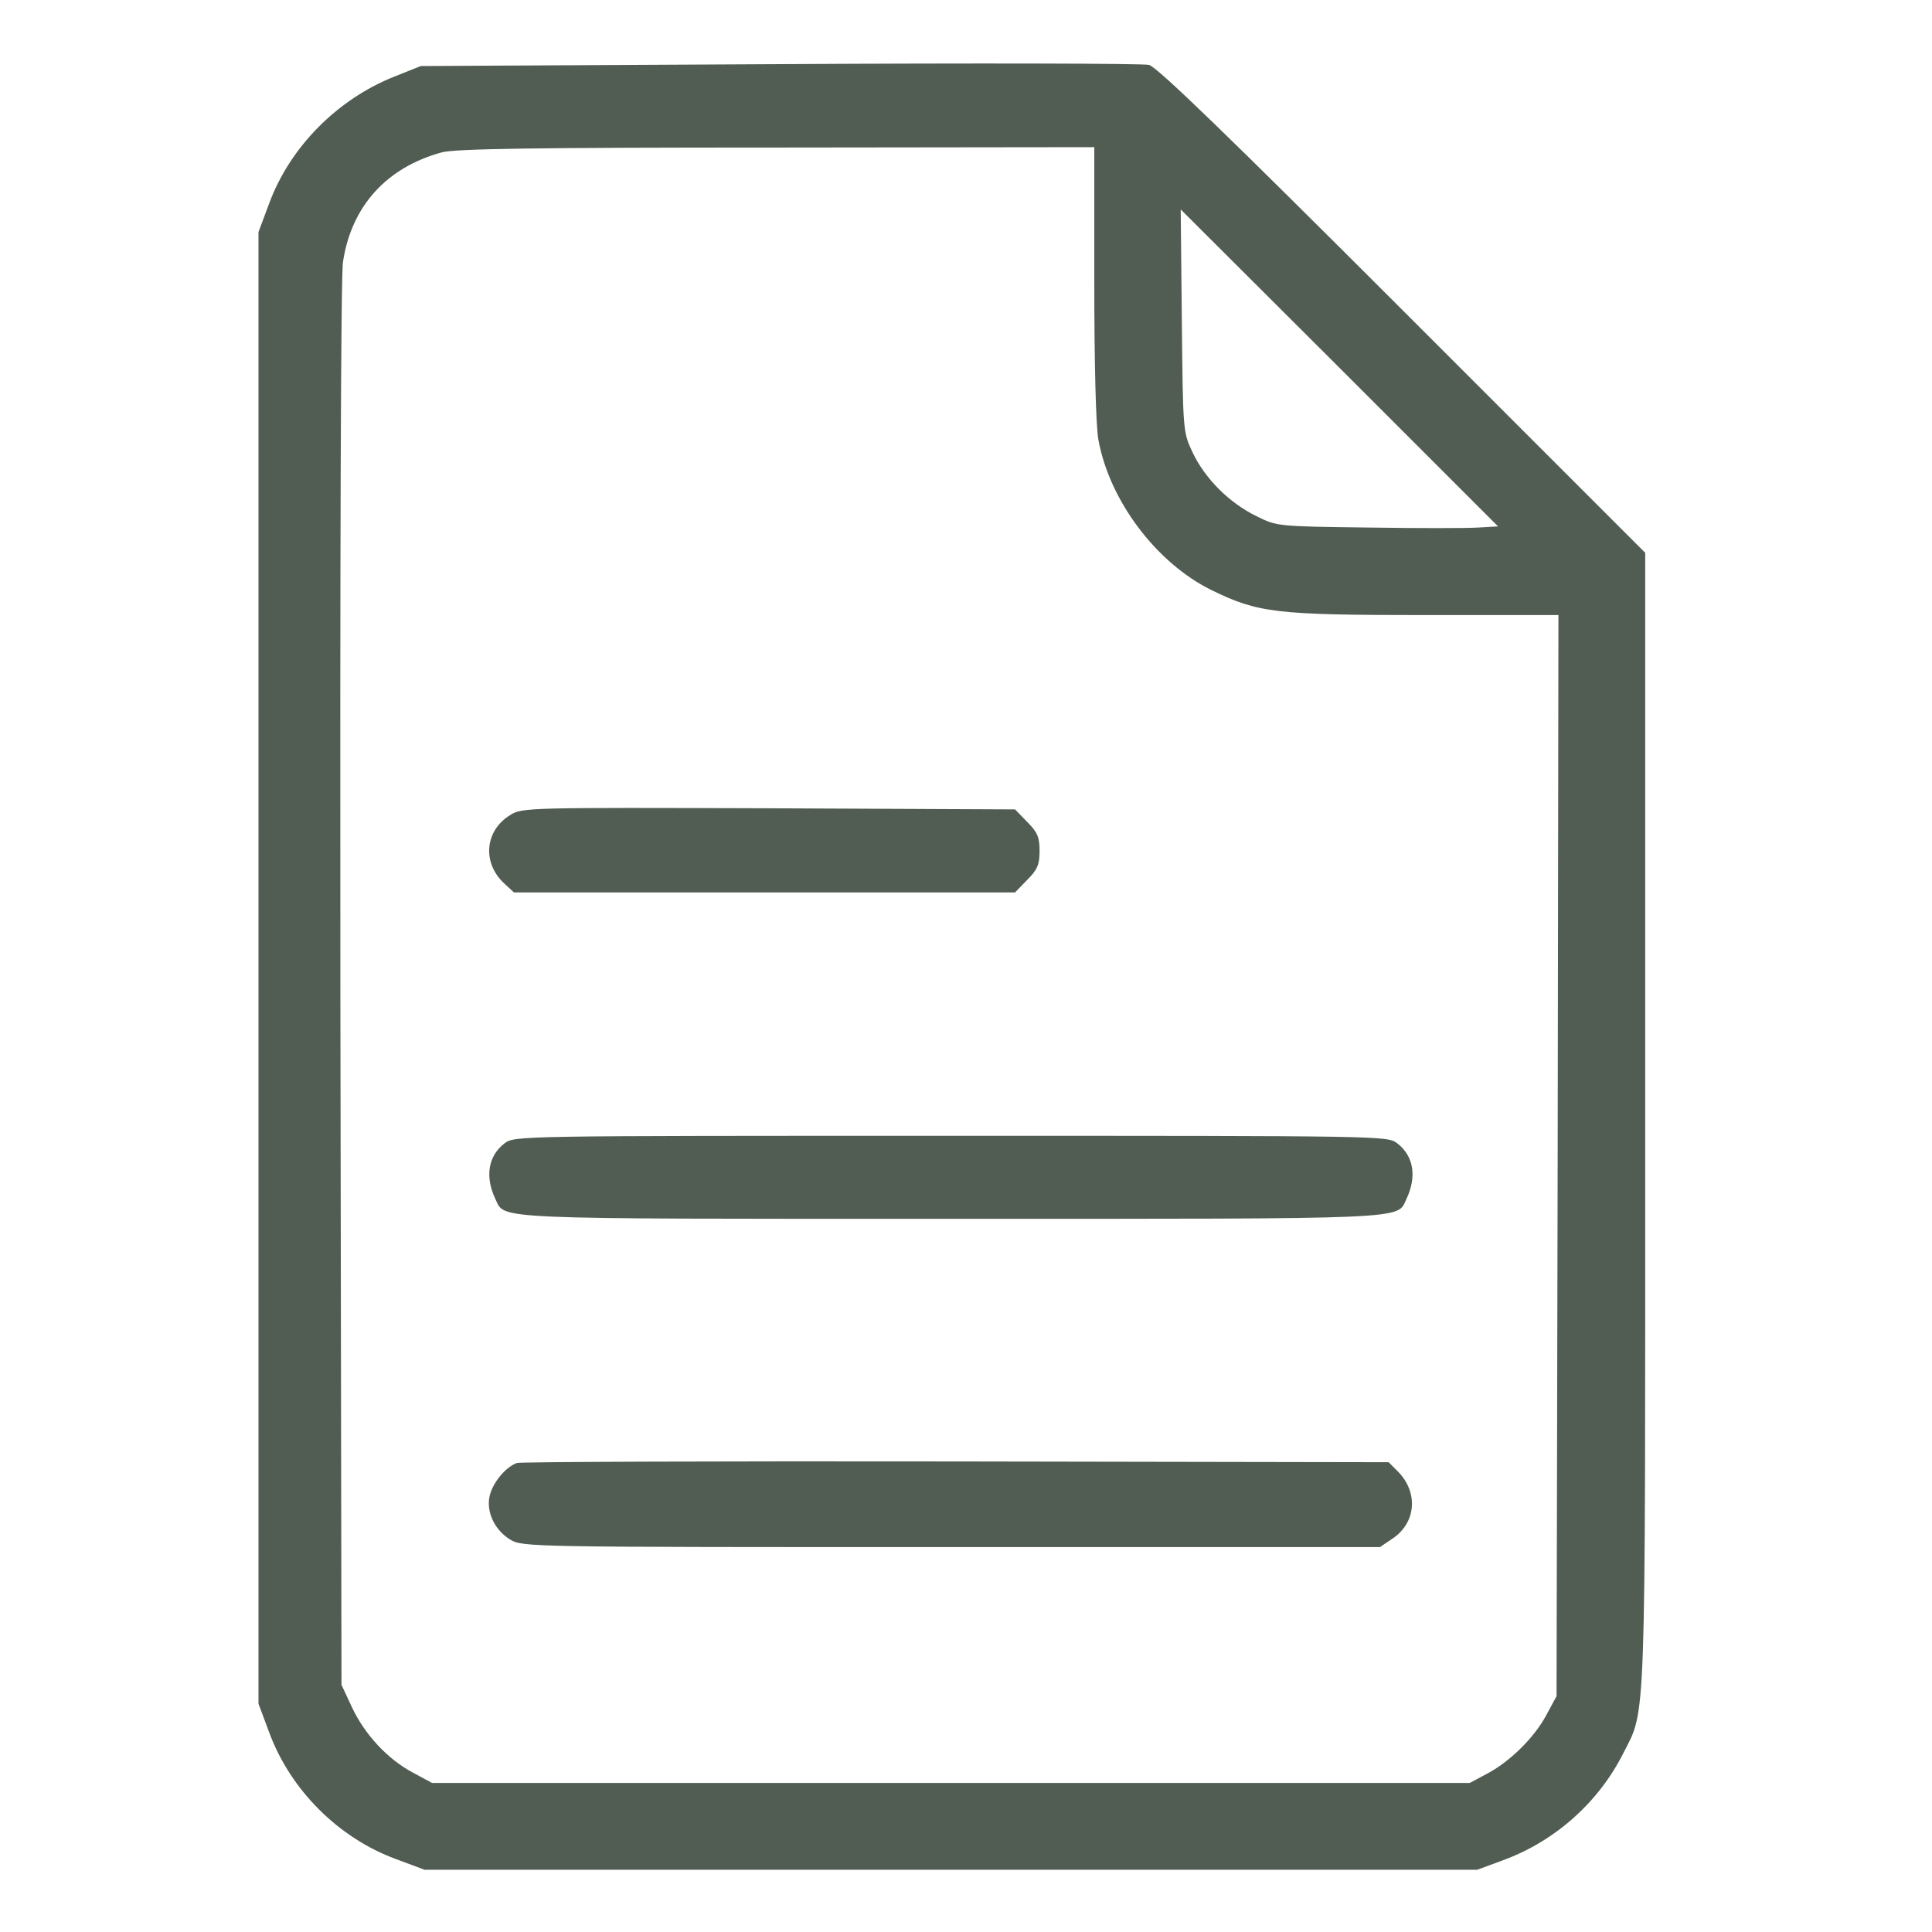
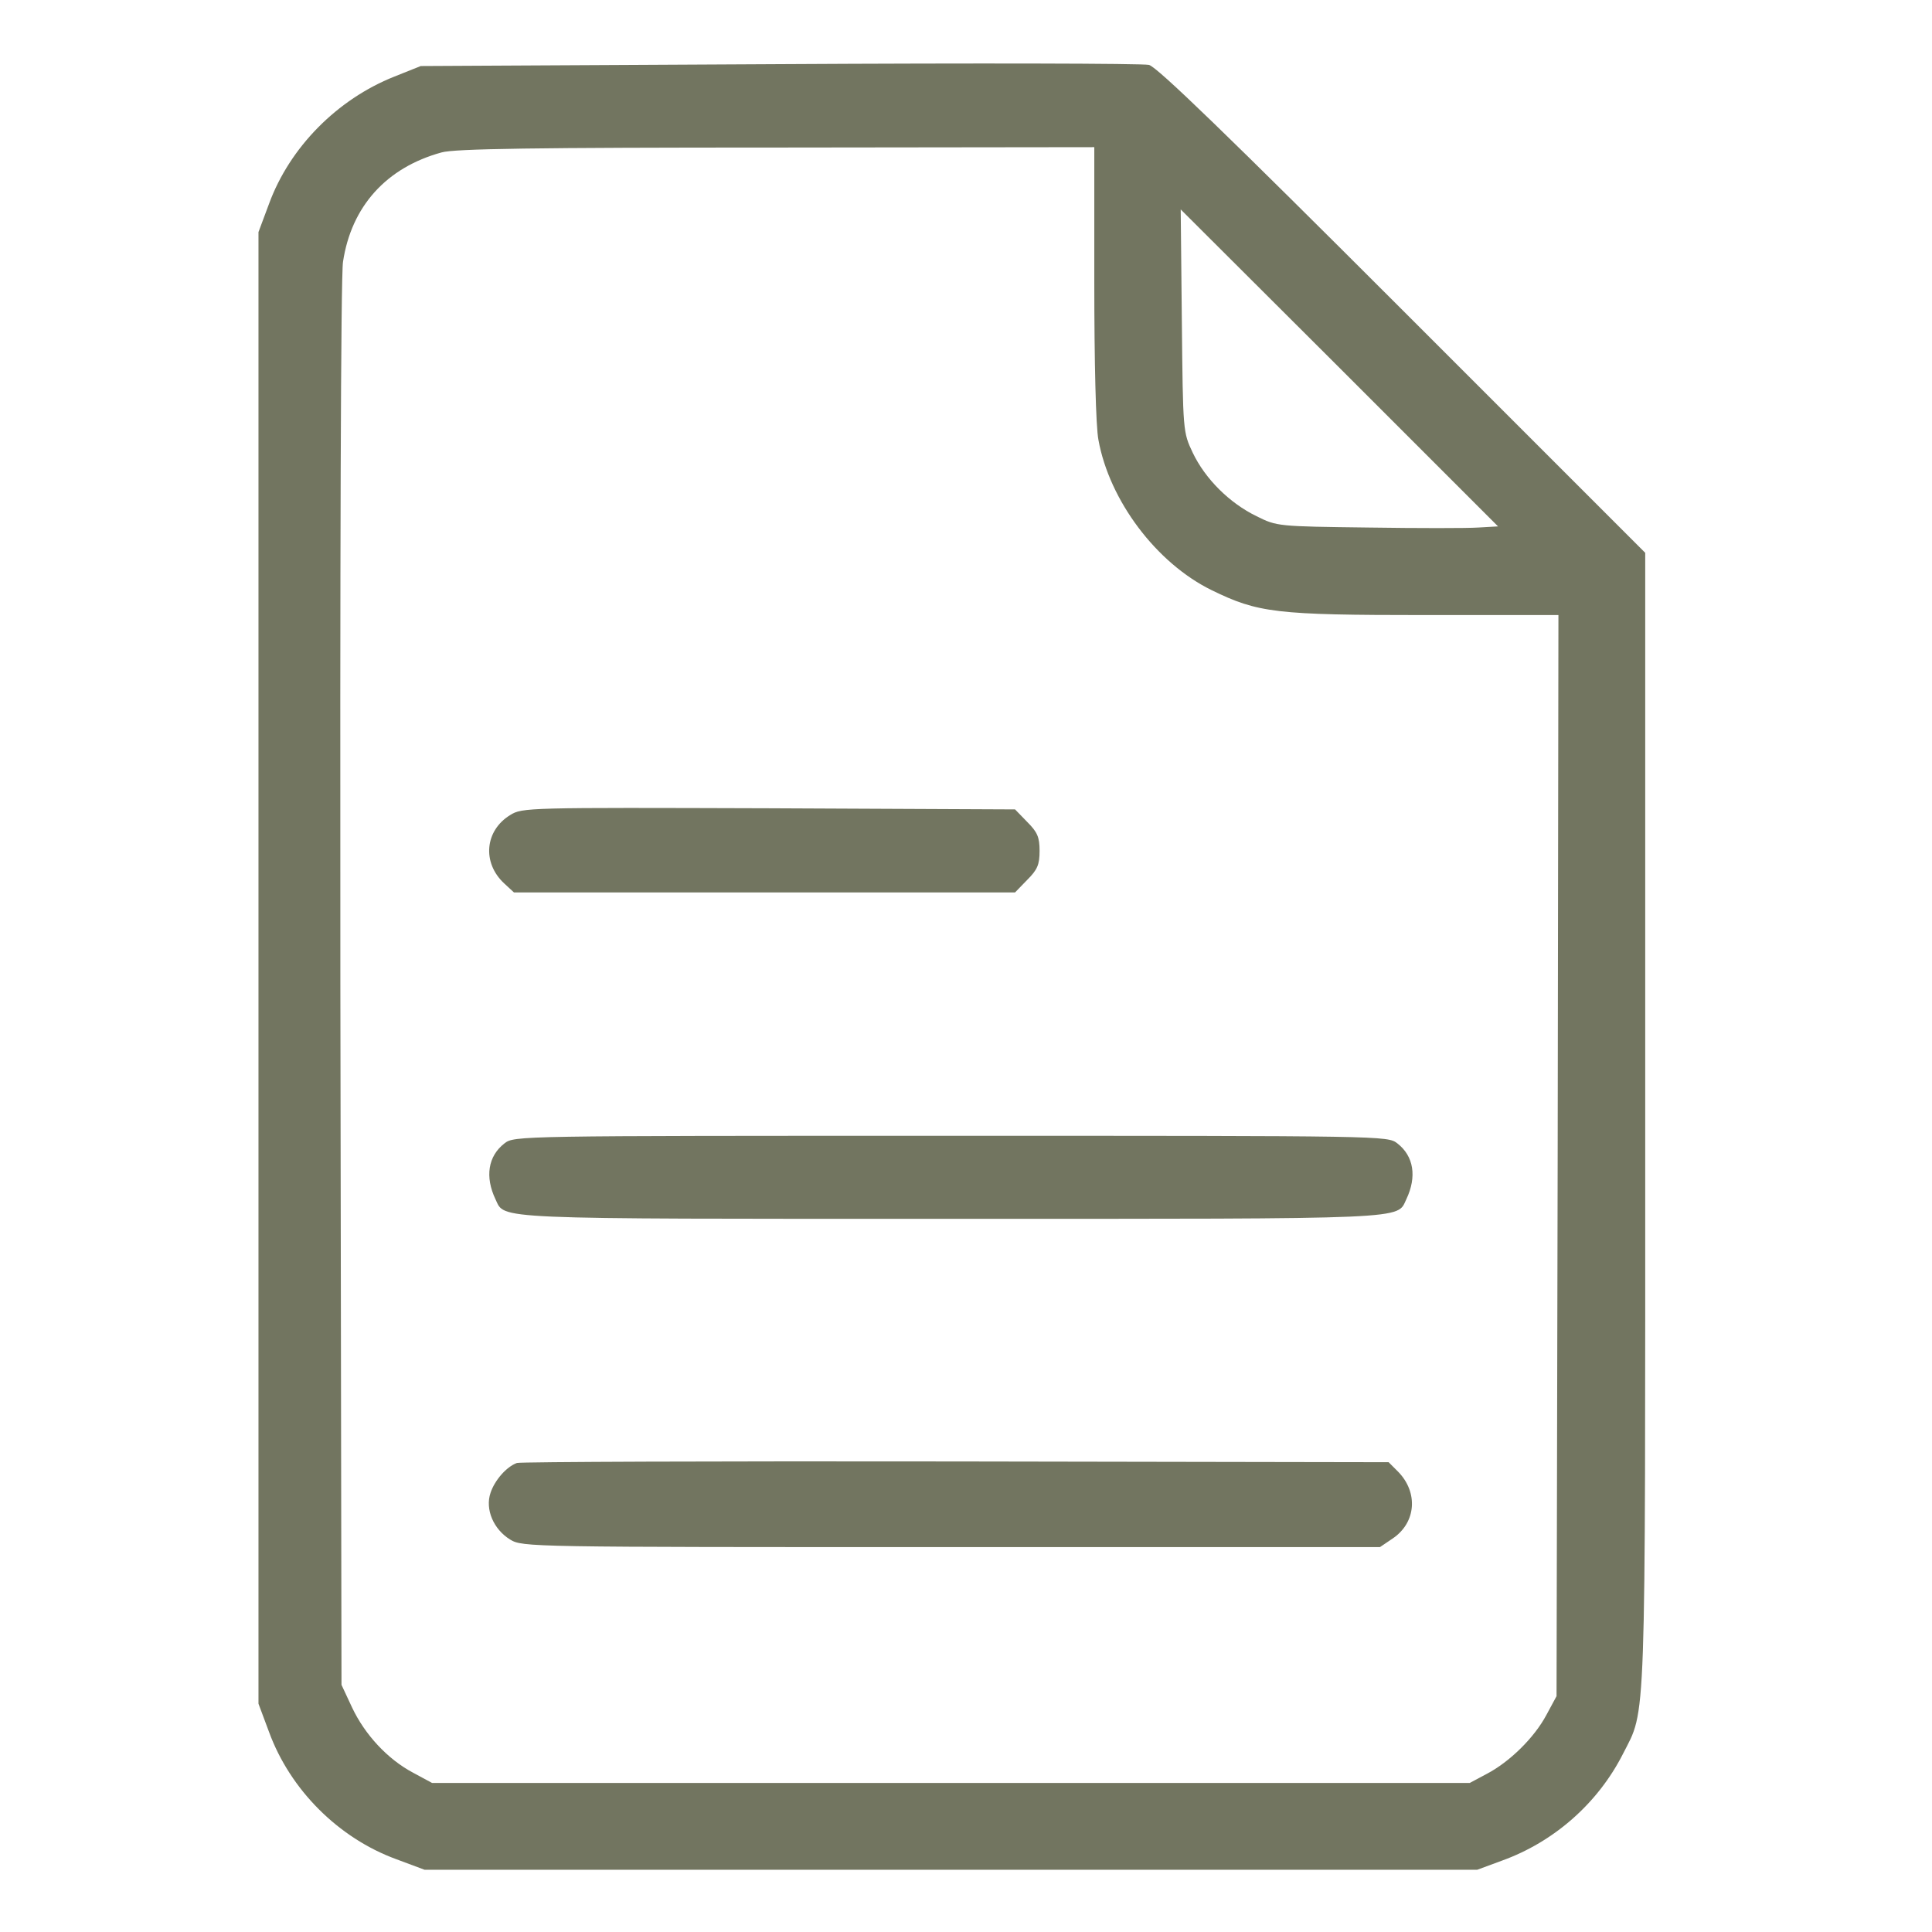
<svg xmlns="http://www.w3.org/2000/svg" version="1.0" width="512pt" height="512pt" viewBox="0 0 512 512" preserveAspectRatio="xMidYMid meet">
-   <g transform="translate(0,512) scale(0.1,-0.1)" fill="#515d53" stroke="none">
+   <g transform="translate(0,512) scale(0.1,-0.1)" fill="#727560" stroke="none">
    <path d="M2065 4950 l-950 -5 -70 -28 c-151 -60 -277 -187 -332 -337 l-28 -75 0 -1950 0 -1950 28 -75 c56 -153 184 -281 337 -337 l75 -28 1395 0 1395 0 65 24 c139 50 255 153 321 283 62 122 59 41 59 1683 l0 1500 -642 642 c-466 466 -651 645 -673 651 -16 4 -457 5 -980 2z m835 -578 c0 -211 4 -383 11 -418 29 -160 153 -326 300 -398 123 -60 169 -66 567 -66 l352 0 -2 -1432 -3 -1433 -27 -50 c-32 -60 -97 -124 -158 -156 l-45 -24 -1375 0 -1375 0 -50 27 c-68 36 -128 101 -162 173 l-28 60 -3 1855 c-1 1112 1 1879 7 1916 22 147 115 250 261 290 34 10 250 13 888 13 l842 1 0 -358z m1018 -650 c-29 -2 -161 -2 -293 0 -238 3 -241 3 -295 30 -72 35 -136 99 -169 168 -26 55 -26 55 -29 350 l-3 295 421 -420 420 -420 -52 -3z" />
    <path d="M1352 2960 c-67 -41 -75 -126 -16 -181 l26 -24 664 0 664 0 32 33 c27 27 33 40 33 77 0 37 -6 50 -33 77 l-32 33 -653 3 c-640 2 -653 2 -685 -18z" />
    <path d="M1337 2090 c-44 -34 -52 -89 -24 -148 26 -54 -25 -52 1207 -52 1232 0 1181 -2 1207 52 28 59 20 114 -24 148 -26 20 -32 20 -1183 20 -1151 0 -1157 0 -1183 -20z" />
    <path d="M1370 1243 c-28 -10 -59 -46 -70 -79 -15 -44 8 -97 52 -124 33 -20 47 -20 1169 -20 l1136 0 34 23 c62 42 68 122 14 177 l-25 25 -1148 2 c-631 1 -1154 -1 -1162 -4z" />
  </g>
</svg>
